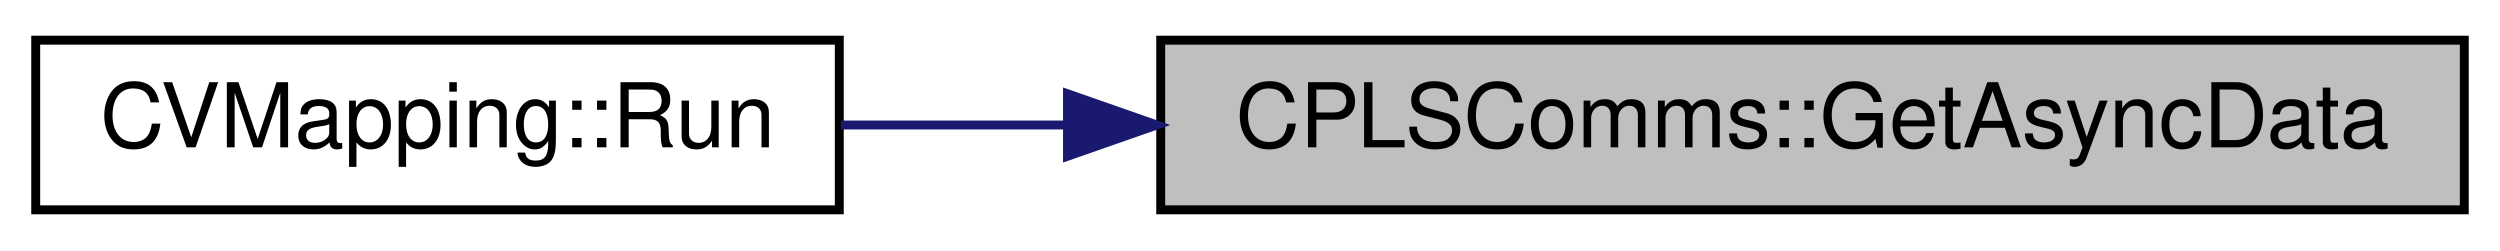
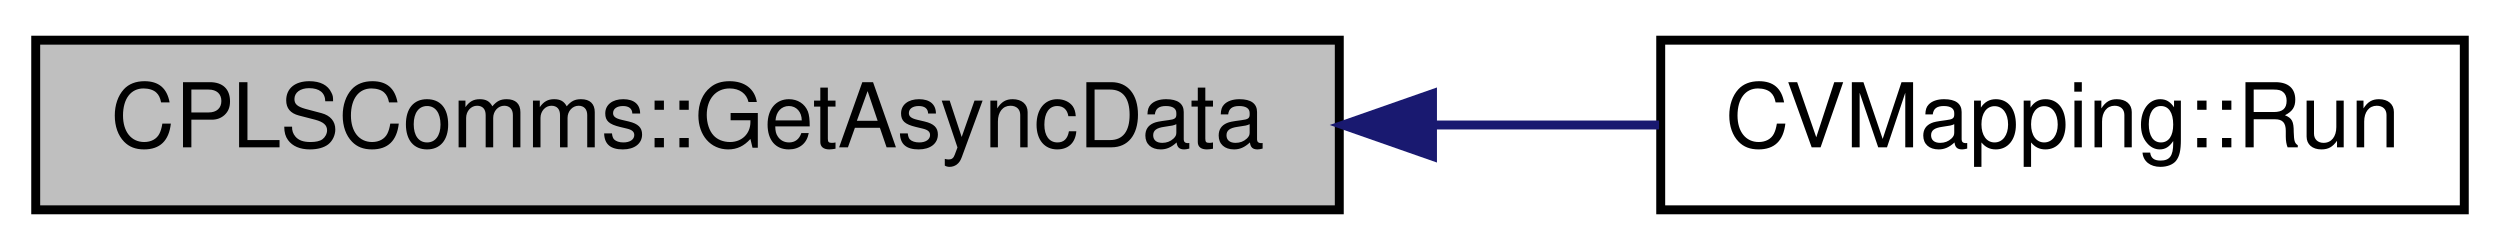
<svg xmlns="http://www.w3.org/2000/svg" xmlns:xlink="http://www.w3.org/1999/xlink" width="280pt" height="28pt" viewBox="0.00 0.00 280.00 28.00">
  <g id="graph0" class="graph" transform="scale(1 1) rotate(0) translate(4 24)">
    <g id="node1" class="node">
-       <g id="a_node1">
-         <a xlink:title="Get asynchronous data recieved from PLS.">
-           <polygon fill="#bfbfbf" stroke="black" points="126,-0.5 126,-19.5 272,-19.5 272,-0.5 126,-0.5" />
-           <text text-anchor="middle" x="199" y="-7.5" font-family="Helvetica,sans-Serif" font-size="10.00">CPLSComms::GetAsyncData</text>
-         </a>
-       </g>
+       <polygon fill="#bfbfbf" stroke="black" points="0,-0.5 0,-19.5 146,-19.5 146,-0.5 0,-0.5" />
+       <text text-anchor="middle" x="73" y="-7.5" font-family="Helvetica,sans-Serif" font-size="10.00">CPLSComms::GetAsyncData</text>
    </g>
    <g id="node2" class="node">
      <g id="a_node2">
-         <a xlink:href="class_c_v_mapping.html#a8f064fcfd01953d7072efd5de23f89ef" target="_top" xlink:title="Run function of virtual mapping Application.">
-           <polygon fill="none" stroke="black" points="0,-0.5 0,-19.5 90,-19.5 90,-0.5 0,-0.5" />
-           <text text-anchor="middle" x="45" y="-7.5" font-family="Helvetica,sans-Serif" font-size="10.00">CVMapping::Run</text>
+         <a xlink:href="class_c_v_mapping.html#a8f064fcfd01953d7072efd5de23f89ef" target="_top" xlink:title="Run function of virtual mapping Application. ">
+           <polygon fill="none" stroke="black" points="182,-0.5 182,-19.5 272,-19.5 272,-0.5 182,-0.5" />
+           <text text-anchor="middle" x="227" y="-7.5" font-family="Helvetica,sans-Serif" font-size="10.00">CVMapping::Run</text>
        </a>
      </g>
    </g>
    <g id="edge1" class="edge">
-       <path fill="none" stroke="midnightblue" d="M115.367,-10C106.704,-10 98.158,-10 90.182,-10" />
-       <polygon fill="midnightblue" stroke="midnightblue" points="115.561,-13.5 125.561,-10 115.561,-6.5 115.561,-13.5" />
+       <path fill="none" stroke="midnightblue" d="M156.633,-10C165.296,-10 173.842,-10 181.818,-10" />
+       <polygon fill="midnightblue" stroke="midnightblue" points="156.439,-6.5 146.439,-10 156.439,-13.5 156.439,-6.5" />
    </g>
  </g>
</svg>
